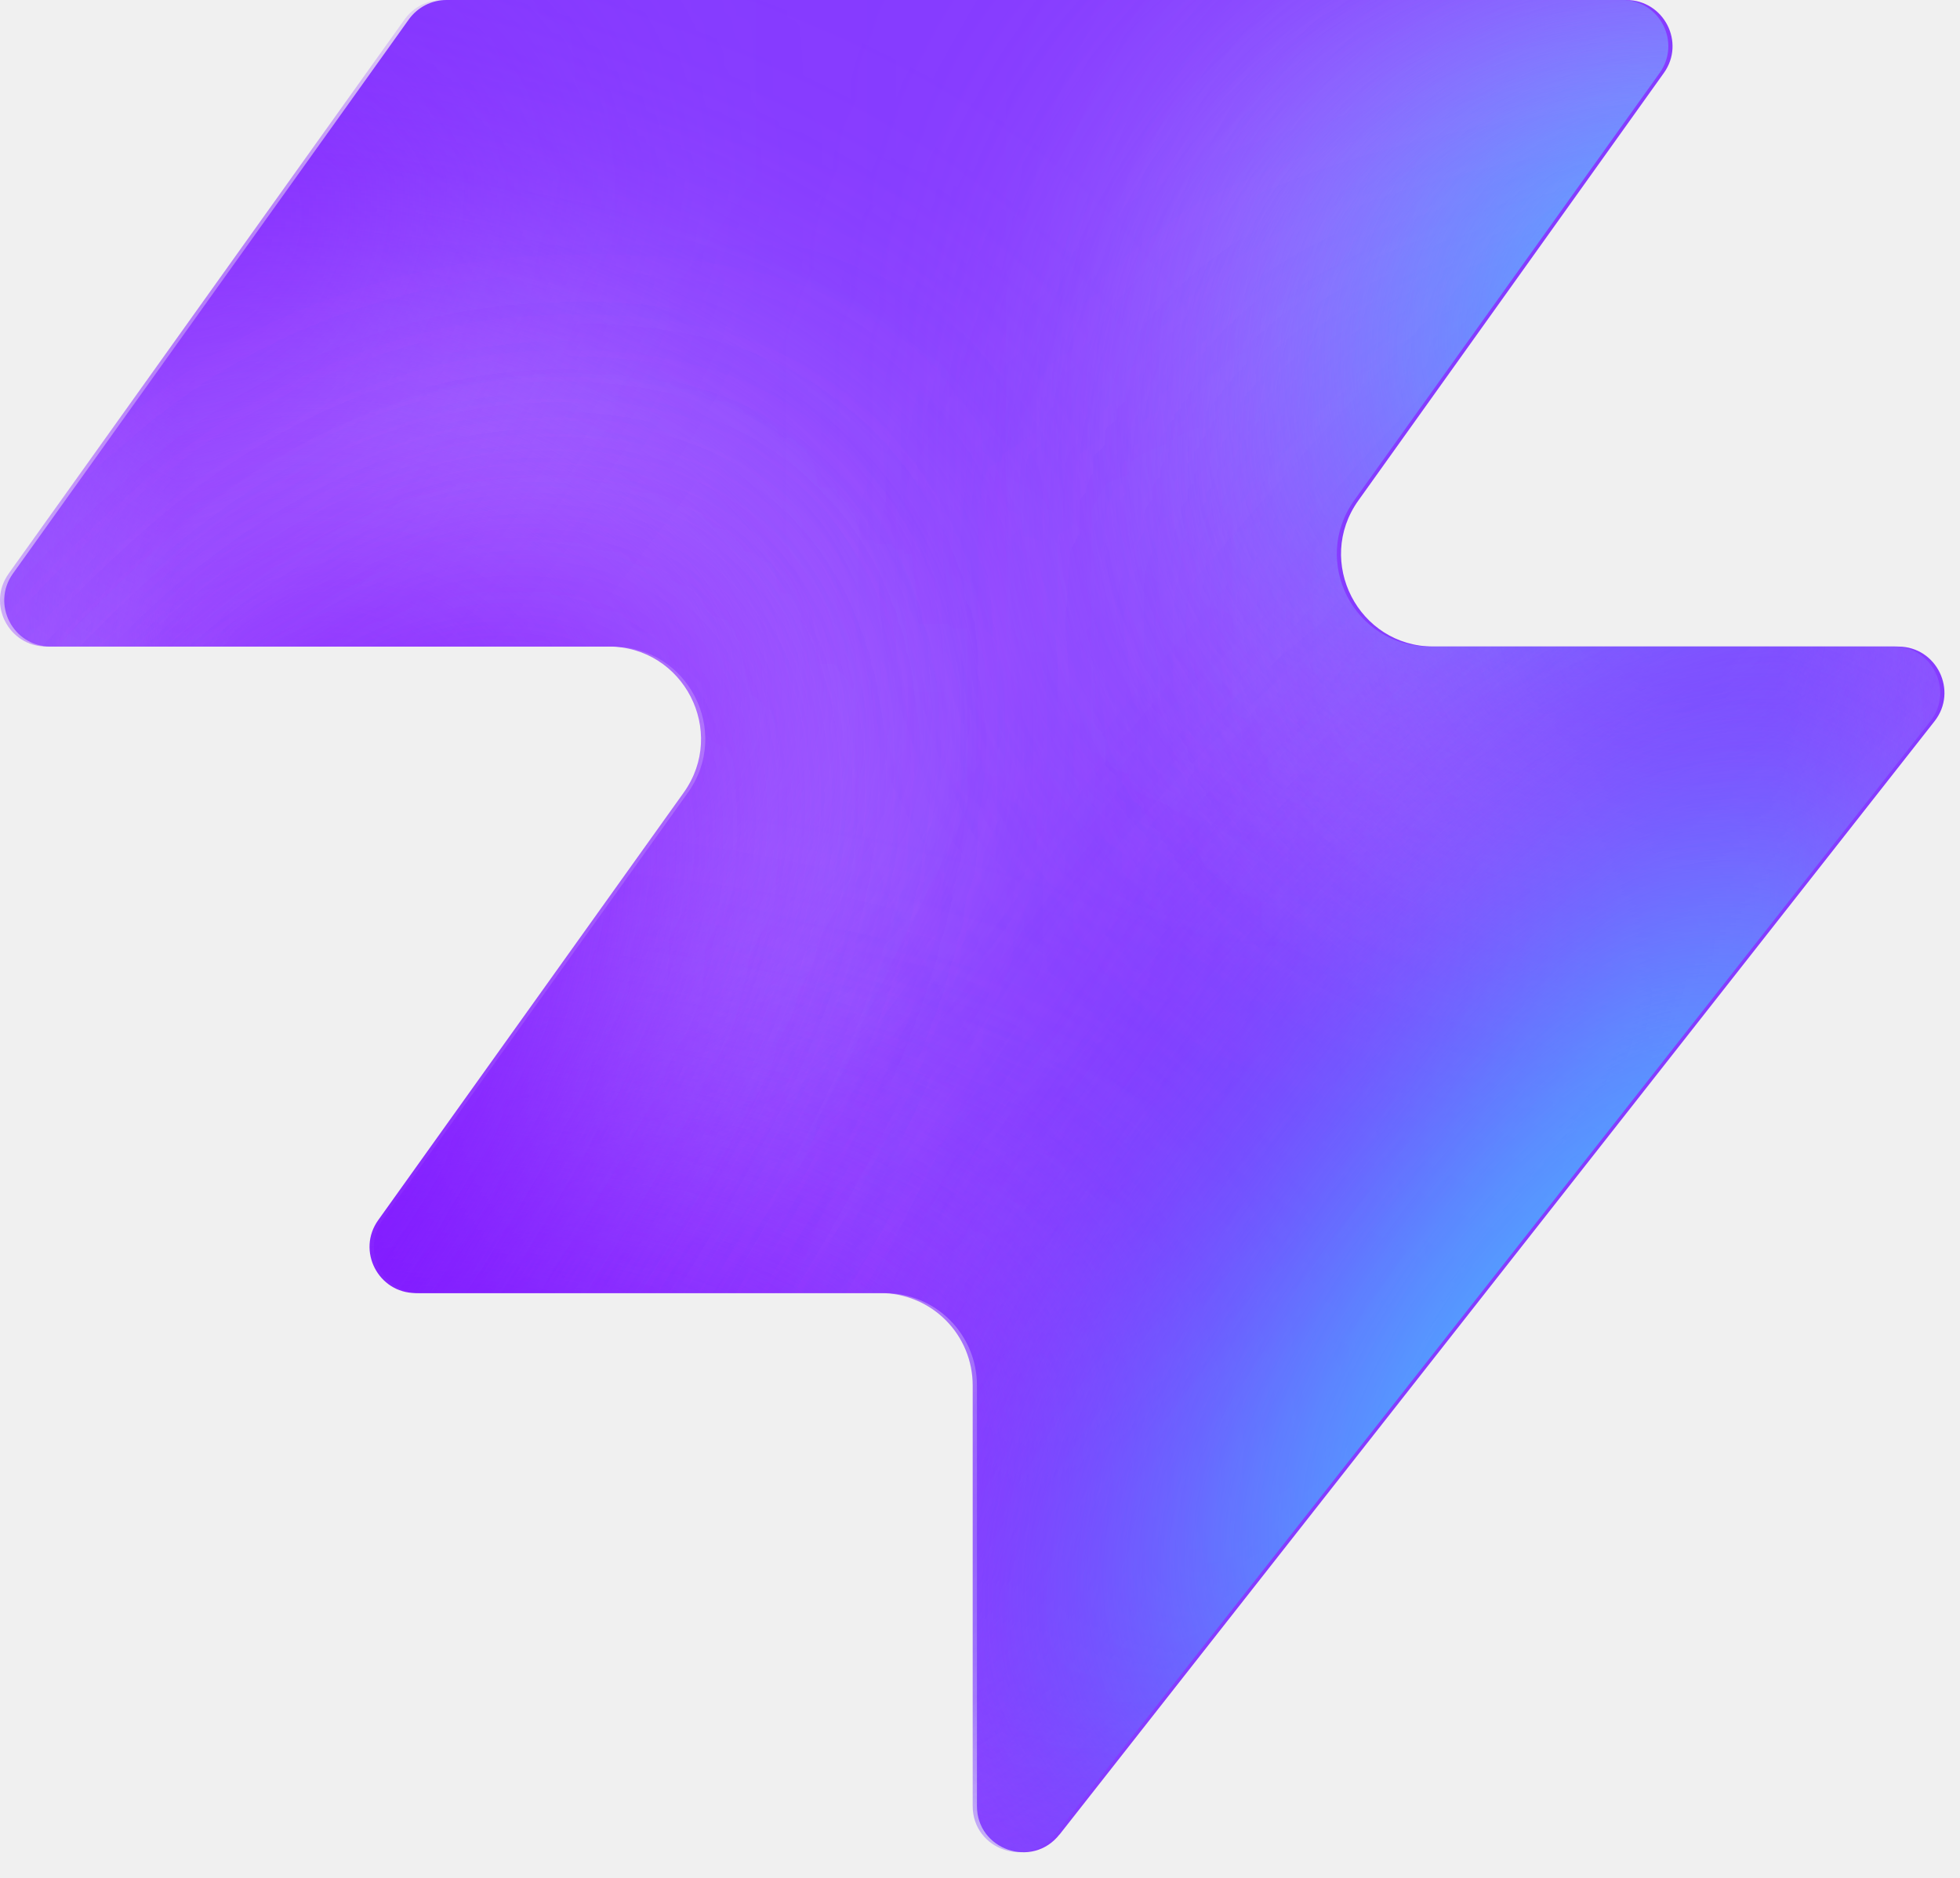
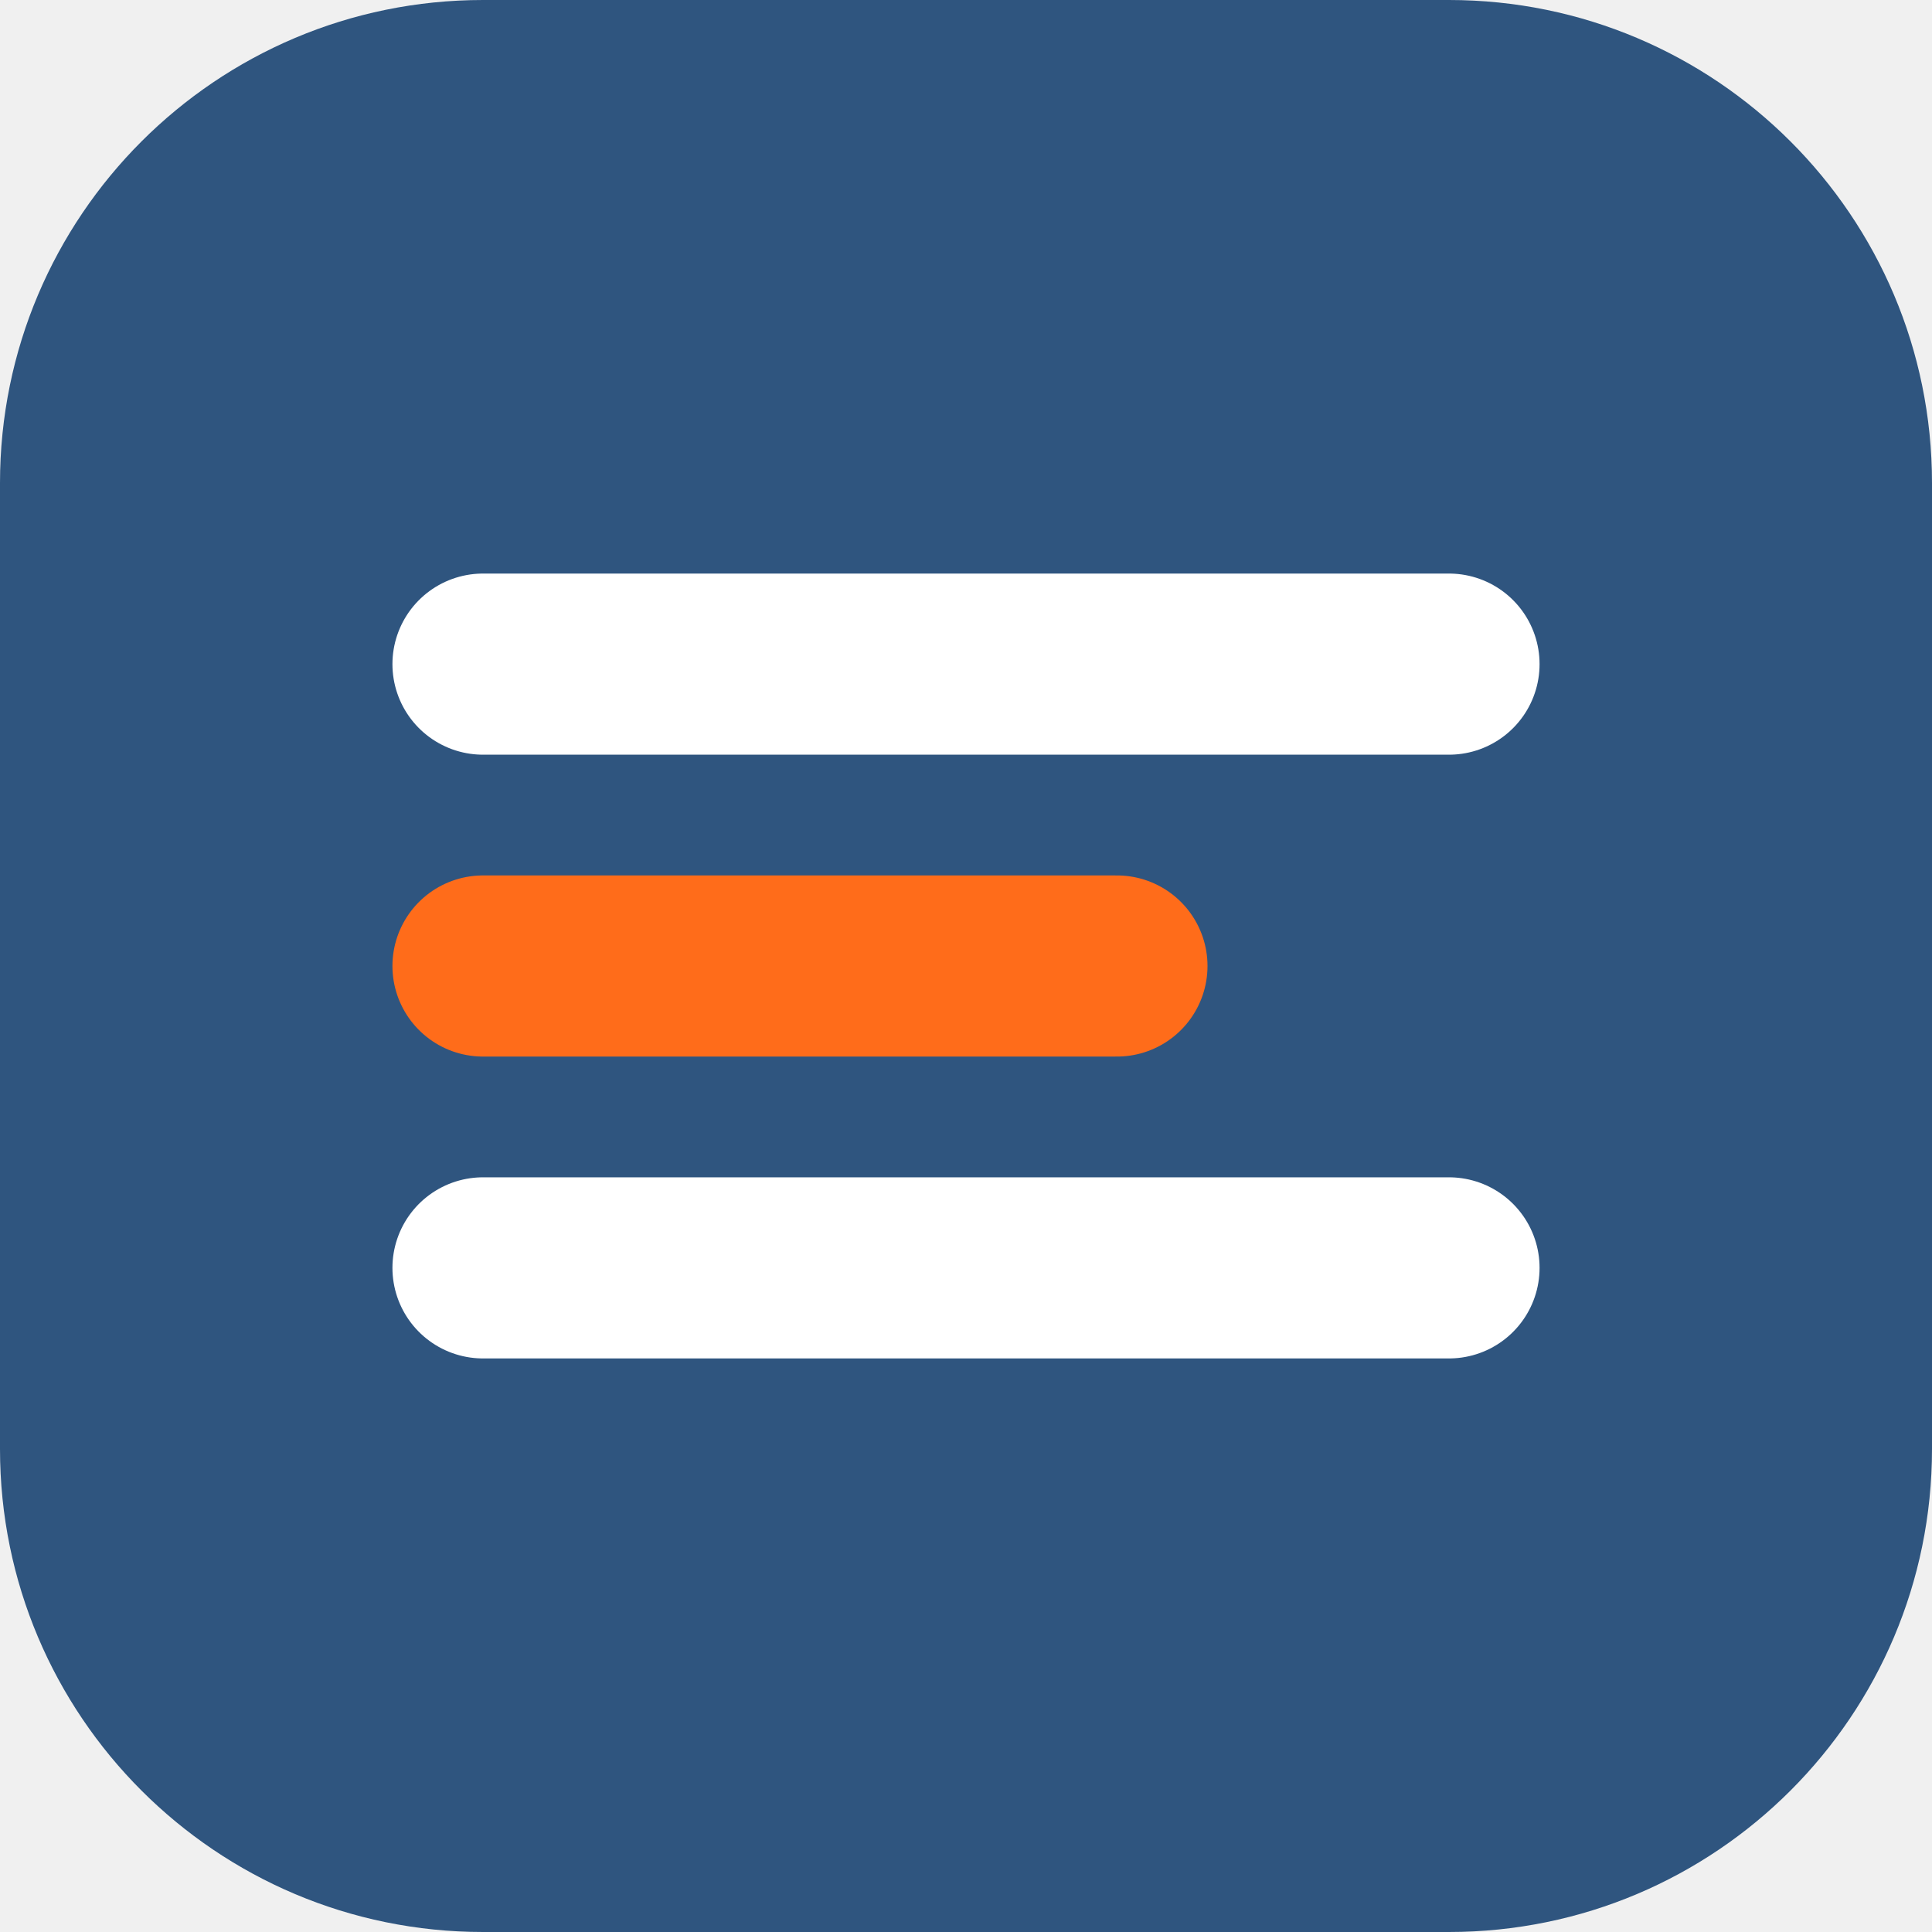
- <svg xmlns="http://www.w3.org/2000/svg" width="48" height="46" fill="none" viewBox="0 0 48 46">
-   <path fill="#863bff" d="M25.946 44.938c-.664.845-2.021.375-2.021-.698V33.937a2.26 2.26 0 0 0-2.262-2.262H10.287c-.92 0-1.456-1.04-.92-1.788l7.48-10.471c1.07-1.497 0-3.578-1.842-3.578H1.237c-.92 0-1.456-1.04-.92-1.788L10.013.474c.214-.297.556-.474.92-.474h28.894c.92 0 1.456 1.04.92 1.788l-7.48 10.471c-1.07 1.498 0 3.579 1.842 3.579h11.377c.943 0 1.473 1.088.89 1.83L25.947 44.94z" style="fill:#863bff;fill:color(display-p3 .525 .23 1);fill-opacity:1" />
-   <mask id="a" width="48" height="46" x="0" y="0" maskUnits="userSpaceOnUse" style="mask-type:alpha">
-     <path fill="#000" d="M25.842 44.938c-.664.844-2.021.375-2.021-.698V33.937a2.26 2.26 0 0 0-2.262-2.262H10.183c-.92 0-1.456-1.04-.92-1.788l7.48-10.471c1.07-1.498 0-3.579-1.842-3.579H1.133c-.92 0-1.456-1.04-.92-1.787L9.91.473c.214-.297.556-.474.92-.474h28.894c.92 0 1.456 1.04.92 1.788l-7.48 10.471c-1.07 1.498 0 3.578 1.842 3.578h11.377c.943 0 1.473 1.088.89 1.832L25.843 44.94z" style="fill:#000;fill-opacity:1" />
-   </mask>
-   <g mask="url(#a)">
-     <g filter="url(#b)">
-       <ellipse cx="5.508" cy="14.704" fill="#ede6ff" rx="5.508" ry="14.704" style="fill:#ede6ff;fill:color(display-p3 .927 .903 1);fill-opacity:1" transform="matrix(.00324 1 1 -.00324 -4.47 31.516)" />
-     </g>
-     <g filter="url(#c)">
-       <ellipse cx="10.399" cy="29.851" fill="#ede6ff" rx="10.399" ry="29.851" style="fill:#ede6ff;fill:color(display-p3 .927 .903 1);fill-opacity:1" transform="matrix(.00324 1 1 -.00324 -39.328 7.883)" />
-     </g>
-     <g filter="url(#d)">
-       <ellipse cx="5.508" cy="30.487" fill="#7e14ff" rx="5.508" ry="30.487" style="fill:#7e14ff;fill:color(display-p3 .492 .077 1);fill-opacity:1" transform="rotate(89.814 -25.913 -14.639)scale(1 -1)" />
-     </g>
-     <g filter="url(#e)">
-       <ellipse cx="5.508" cy="30.599" fill="#7e14ff" rx="5.508" ry="30.599" style="fill:#7e14ff;fill:color(display-p3 .492 .077 1);fill-opacity:1" transform="rotate(89.814 -32.644 -3.334)scale(1 -1)" />
-     </g>
-     <g filter="url(#f)">
-       <ellipse cx="5.508" cy="30.599" fill="#7e14ff" rx="5.508" ry="30.599" style="fill:#7e14ff;fill:color(display-p3 .492 .077 1);fill-opacity:1" transform="matrix(.00324 1 1 -.00324 -34.34 30.47)" />
-     </g>
-     <g filter="url(#g)">
-       <ellipse cx="14.072" cy="22.078" fill="#ede6ff" rx="14.072" ry="22.078" style="fill:#ede6ff;fill:color(display-p3 .927 .903 1);fill-opacity:1" transform="rotate(93.35 24.506 48.493)scale(-1 1)" />
-     </g>
-     <g filter="url(#h)">
-       <ellipse cx="3.47" cy="21.501" fill="#7e14ff" rx="3.47" ry="21.501" style="fill:#7e14ff;fill:color(display-p3 .492 .077 1);fill-opacity:1" transform="rotate(89.009 28.708 47.59)scale(-1 1)" />
-     </g>
-     <g filter="url(#i)">
-       <ellipse cx="3.47" cy="21.501" fill="#7e14ff" rx="3.47" ry="21.501" style="fill:#7e14ff;fill:color(display-p3 .492 .077 1);fill-opacity:1" transform="rotate(89.009 28.708 47.59)scale(-1 1)" />
-     </g>
-     <g filter="url(#j)">
-       <ellipse cx=".387" cy="8.972" fill="#7e14ff" rx="4.407" ry="29.108" style="fill:#7e14ff;fill:color(display-p3 .492 .077 1);fill-opacity:1" transform="rotate(39.51 .387 8.972)" />
-     </g>
-     <g filter="url(#k)">
-       <ellipse cx="47.523" cy="-6.092" fill="#7e14ff" rx="4.407" ry="29.108" style="fill:#7e14ff;fill:color(display-p3 .492 .077 1);fill-opacity:1" transform="rotate(37.892 47.523 -6.092)" />
-     </g>
-     <g filter="url(#l)">
-       <ellipse cx="41.412" cy="6.333" fill="#47bfff" rx="5.971" ry="9.665" style="fill:#47bfff;fill:color(display-p3 .28 .748 1);fill-opacity:1" transform="rotate(37.892 41.412 6.333)" />
-     </g>
-     <g filter="url(#m)">
-       <ellipse cx="-1.879" cy="38.332" fill="#7e14ff" rx="4.407" ry="29.108" style="fill:#7e14ff;fill:color(display-p3 .492 .077 1);fill-opacity:1" transform="rotate(37.892 -1.88 38.332)" />
-     </g>
-     <g filter="url(#n)">
-       <ellipse cx="-1.879" cy="38.332" fill="#7e14ff" rx="4.407" ry="29.108" style="fill:#7e14ff;fill:color(display-p3 .492 .077 1);fill-opacity:1" transform="rotate(37.892 -1.88 38.332)" />
-     </g>
-     <g filter="url(#o)">
-       <ellipse cx="35.651" cy="29.907" fill="#7e14ff" rx="4.407" ry="29.108" style="fill:#7e14ff;fill:color(display-p3 .492 .077 1);fill-opacity:1" transform="rotate(37.892 35.651 29.907)" />
-     </g>
-     <g filter="url(#p)">
-       <ellipse cx="38.418" cy="32.4" fill="#47bfff" rx="5.971" ry="15.297" style="fill:#47bfff;fill:color(display-p3 .28 .748 1);fill-opacity:1" transform="rotate(37.892 38.418 32.4)" />
-     </g>
-   </g>
-   <defs>
-     <filter id="b" width="60.045" height="41.654" x="-19.77" y="16.149" color-interpolation-filters="sRGB" filterUnits="userSpaceOnUse">
-       <feFlood flood-opacity="0" result="BackgroundImageFix" />
-       <feBlend in="SourceGraphic" in2="BackgroundImageFix" result="shape" />
-       <feGaussianBlur result="effect1_foregroundBlur_2002_17158" stdDeviation="7.659" />
-     </filter>
-     <filter id="c" width="90.34" height="51.437" x="-54.613" y="-7.533" color-interpolation-filters="sRGB" filterUnits="userSpaceOnUse">
-       <feFlood flood-opacity="0" result="BackgroundImageFix" />
-       <feBlend in="SourceGraphic" in2="BackgroundImageFix" result="shape" />
-       <feGaussianBlur result="effect1_foregroundBlur_2002_17158" stdDeviation="7.659" />
-     </filter>
-     <filter id="d" width="79.355" height="29.4" x="-49.64" y="2.03" color-interpolation-filters="sRGB" filterUnits="userSpaceOnUse">
-       <feFlood flood-opacity="0" result="BackgroundImageFix" />
-       <feBlend in="SourceGraphic" in2="BackgroundImageFix" result="shape" />
-       <feGaussianBlur result="effect1_foregroundBlur_2002_17158" stdDeviation="4.596" />
-     </filter>
-     <filter id="e" width="79.579" height="29.4" x="-45.045" y="20.029" color-interpolation-filters="sRGB" filterUnits="userSpaceOnUse">
-       <feFlood flood-opacity="0" result="BackgroundImageFix" />
-       <feBlend in="SourceGraphic" in2="BackgroundImageFix" result="shape" />
-       <feGaussianBlur result="effect1_foregroundBlur_2002_17158" stdDeviation="4.596" />
-     </filter>
-     <filter id="f" width="79.579" height="29.4" x="-43.513" y="21.178" color-interpolation-filters="sRGB" filterUnits="userSpaceOnUse">
-       <feFlood flood-opacity="0" result="BackgroundImageFix" />
-       <feBlend in="SourceGraphic" in2="BackgroundImageFix" result="shape" />
-       <feGaussianBlur result="effect1_foregroundBlur_2002_17158" stdDeviation="4.596" />
-     </filter>
-     <filter id="g" width="74.749" height="58.852" x="15.756" y="-17.901" color-interpolation-filters="sRGB" filterUnits="userSpaceOnUse">
-       <feFlood flood-opacity="0" result="BackgroundImageFix" />
-       <feBlend in="SourceGraphic" in2="BackgroundImageFix" result="shape" />
-       <feGaussianBlur result="effect1_foregroundBlur_2002_17158" stdDeviation="7.659" />
-     </filter>
-     <filter id="h" width="61.377" height="25.362" x="23.548" y="2.284" color-interpolation-filters="sRGB" filterUnits="userSpaceOnUse">
-       <feFlood flood-opacity="0" result="BackgroundImageFix" />
-       <feBlend in="SourceGraphic" in2="BackgroundImageFix" result="shape" />
-       <feGaussianBlur result="effect1_foregroundBlur_2002_17158" stdDeviation="4.596" />
-     </filter>
-     <filter id="i" width="61.377" height="25.362" x="23.548" y="2.284" color-interpolation-filters="sRGB" filterUnits="userSpaceOnUse">
-       <feFlood flood-opacity="0" result="BackgroundImageFix" />
-       <feBlend in="SourceGraphic" in2="BackgroundImageFix" result="shape" />
-       <feGaussianBlur result="effect1_foregroundBlur_2002_17158" stdDeviation="4.596" />
-     </filter>
-     <filter id="j" width="56.045" height="63.649" x="-27.636" y="-22.853" color-interpolation-filters="sRGB" filterUnits="userSpaceOnUse">
-       <feFlood flood-opacity="0" result="BackgroundImageFix" />
-       <feBlend in="SourceGraphic" in2="BackgroundImageFix" result="shape" />
-       <feGaussianBlur result="effect1_foregroundBlur_2002_17158" stdDeviation="4.596" />
-     </filter>
-     <filter id="k" width="54.814" height="64.646" x="20.116" y="-38.415" color-interpolation-filters="sRGB" filterUnits="userSpaceOnUse">
-       <feFlood flood-opacity="0" result="BackgroundImageFix" />
-       <feBlend in="SourceGraphic" in2="BackgroundImageFix" result="shape" />
-       <feGaussianBlur result="effect1_foregroundBlur_2002_17158" stdDeviation="4.596" />
-     </filter>
-     <filter id="l" width="33.541" height="35.313" x="24.641" y="-11.323" color-interpolation-filters="sRGB" filterUnits="userSpaceOnUse">
-       <feFlood flood-opacity="0" result="BackgroundImageFix" />
-       <feBlend in="SourceGraphic" in2="BackgroundImageFix" result="shape" />
-       <feGaussianBlur result="effect1_foregroundBlur_2002_17158" stdDeviation="4.596" />
-     </filter>
-     <filter id="m" width="54.814" height="64.646" x="-29.286" y="6.009" color-interpolation-filters="sRGB" filterUnits="userSpaceOnUse">
-       <feFlood flood-opacity="0" result="BackgroundImageFix" />
-       <feBlend in="SourceGraphic" in2="BackgroundImageFix" result="shape" />
-       <feGaussianBlur result="effect1_foregroundBlur_2002_17158" stdDeviation="4.596" />
-     </filter>
-     <filter id="n" width="54.814" height="64.646" x="-29.286" y="6.009" color-interpolation-filters="sRGB" filterUnits="userSpaceOnUse">
-       <feFlood flood-opacity="0" result="BackgroundImageFix" />
-       <feBlend in="SourceGraphic" in2="BackgroundImageFix" result="shape" />
-       <feGaussianBlur result="effect1_foregroundBlur_2002_17158" stdDeviation="4.596" />
-     </filter>
-     <filter id="o" width="54.814" height="64.646" x="8.244" y="-2.416" color-interpolation-filters="sRGB" filterUnits="userSpaceOnUse">
-       <feFlood flood-opacity="0" result="BackgroundImageFix" />
-       <feBlend in="SourceGraphic" in2="BackgroundImageFix" result="shape" />
-       <feGaussianBlur result="effect1_foregroundBlur_2002_17158" stdDeviation="4.596" />
-     </filter>
-     <filter id="p" width="39.409" height="43.623" x="18.713" y="10.588" color-interpolation-filters="sRGB" filterUnits="userSpaceOnUse">
-       <feFlood flood-opacity="0" result="BackgroundImageFix" />
-       <feBlend in="SourceGraphic" in2="BackgroundImageFix" result="shape" />
-       <feGaussianBlur result="effect1_foregroundBlur_2002_17158" stdDeviation="4.596" />
-     </filter>
-   </defs>
+ <svg xmlns="http://www.w3.org/2000/svg" width="32" height="32" viewBox="0 0 32 32" fill="none">
+   <rect width="32" height="32" rx="8" fill="#2F557F" />
+   <line x1="8" y1="11" x2="24" y2="11" stroke="#FFFFFF" stroke-width="3" stroke-linecap="round" />
+   <line x1="8" y1="16" x2="18.5" y2="16" stroke="#FF6C1A" stroke-width="3" stroke-linecap="round" />
+   <line x1="8" y1="21" x2="24" y2="21" stroke="#FFFFFF" stroke-width="3" stroke-linecap="round" />
</svg>
